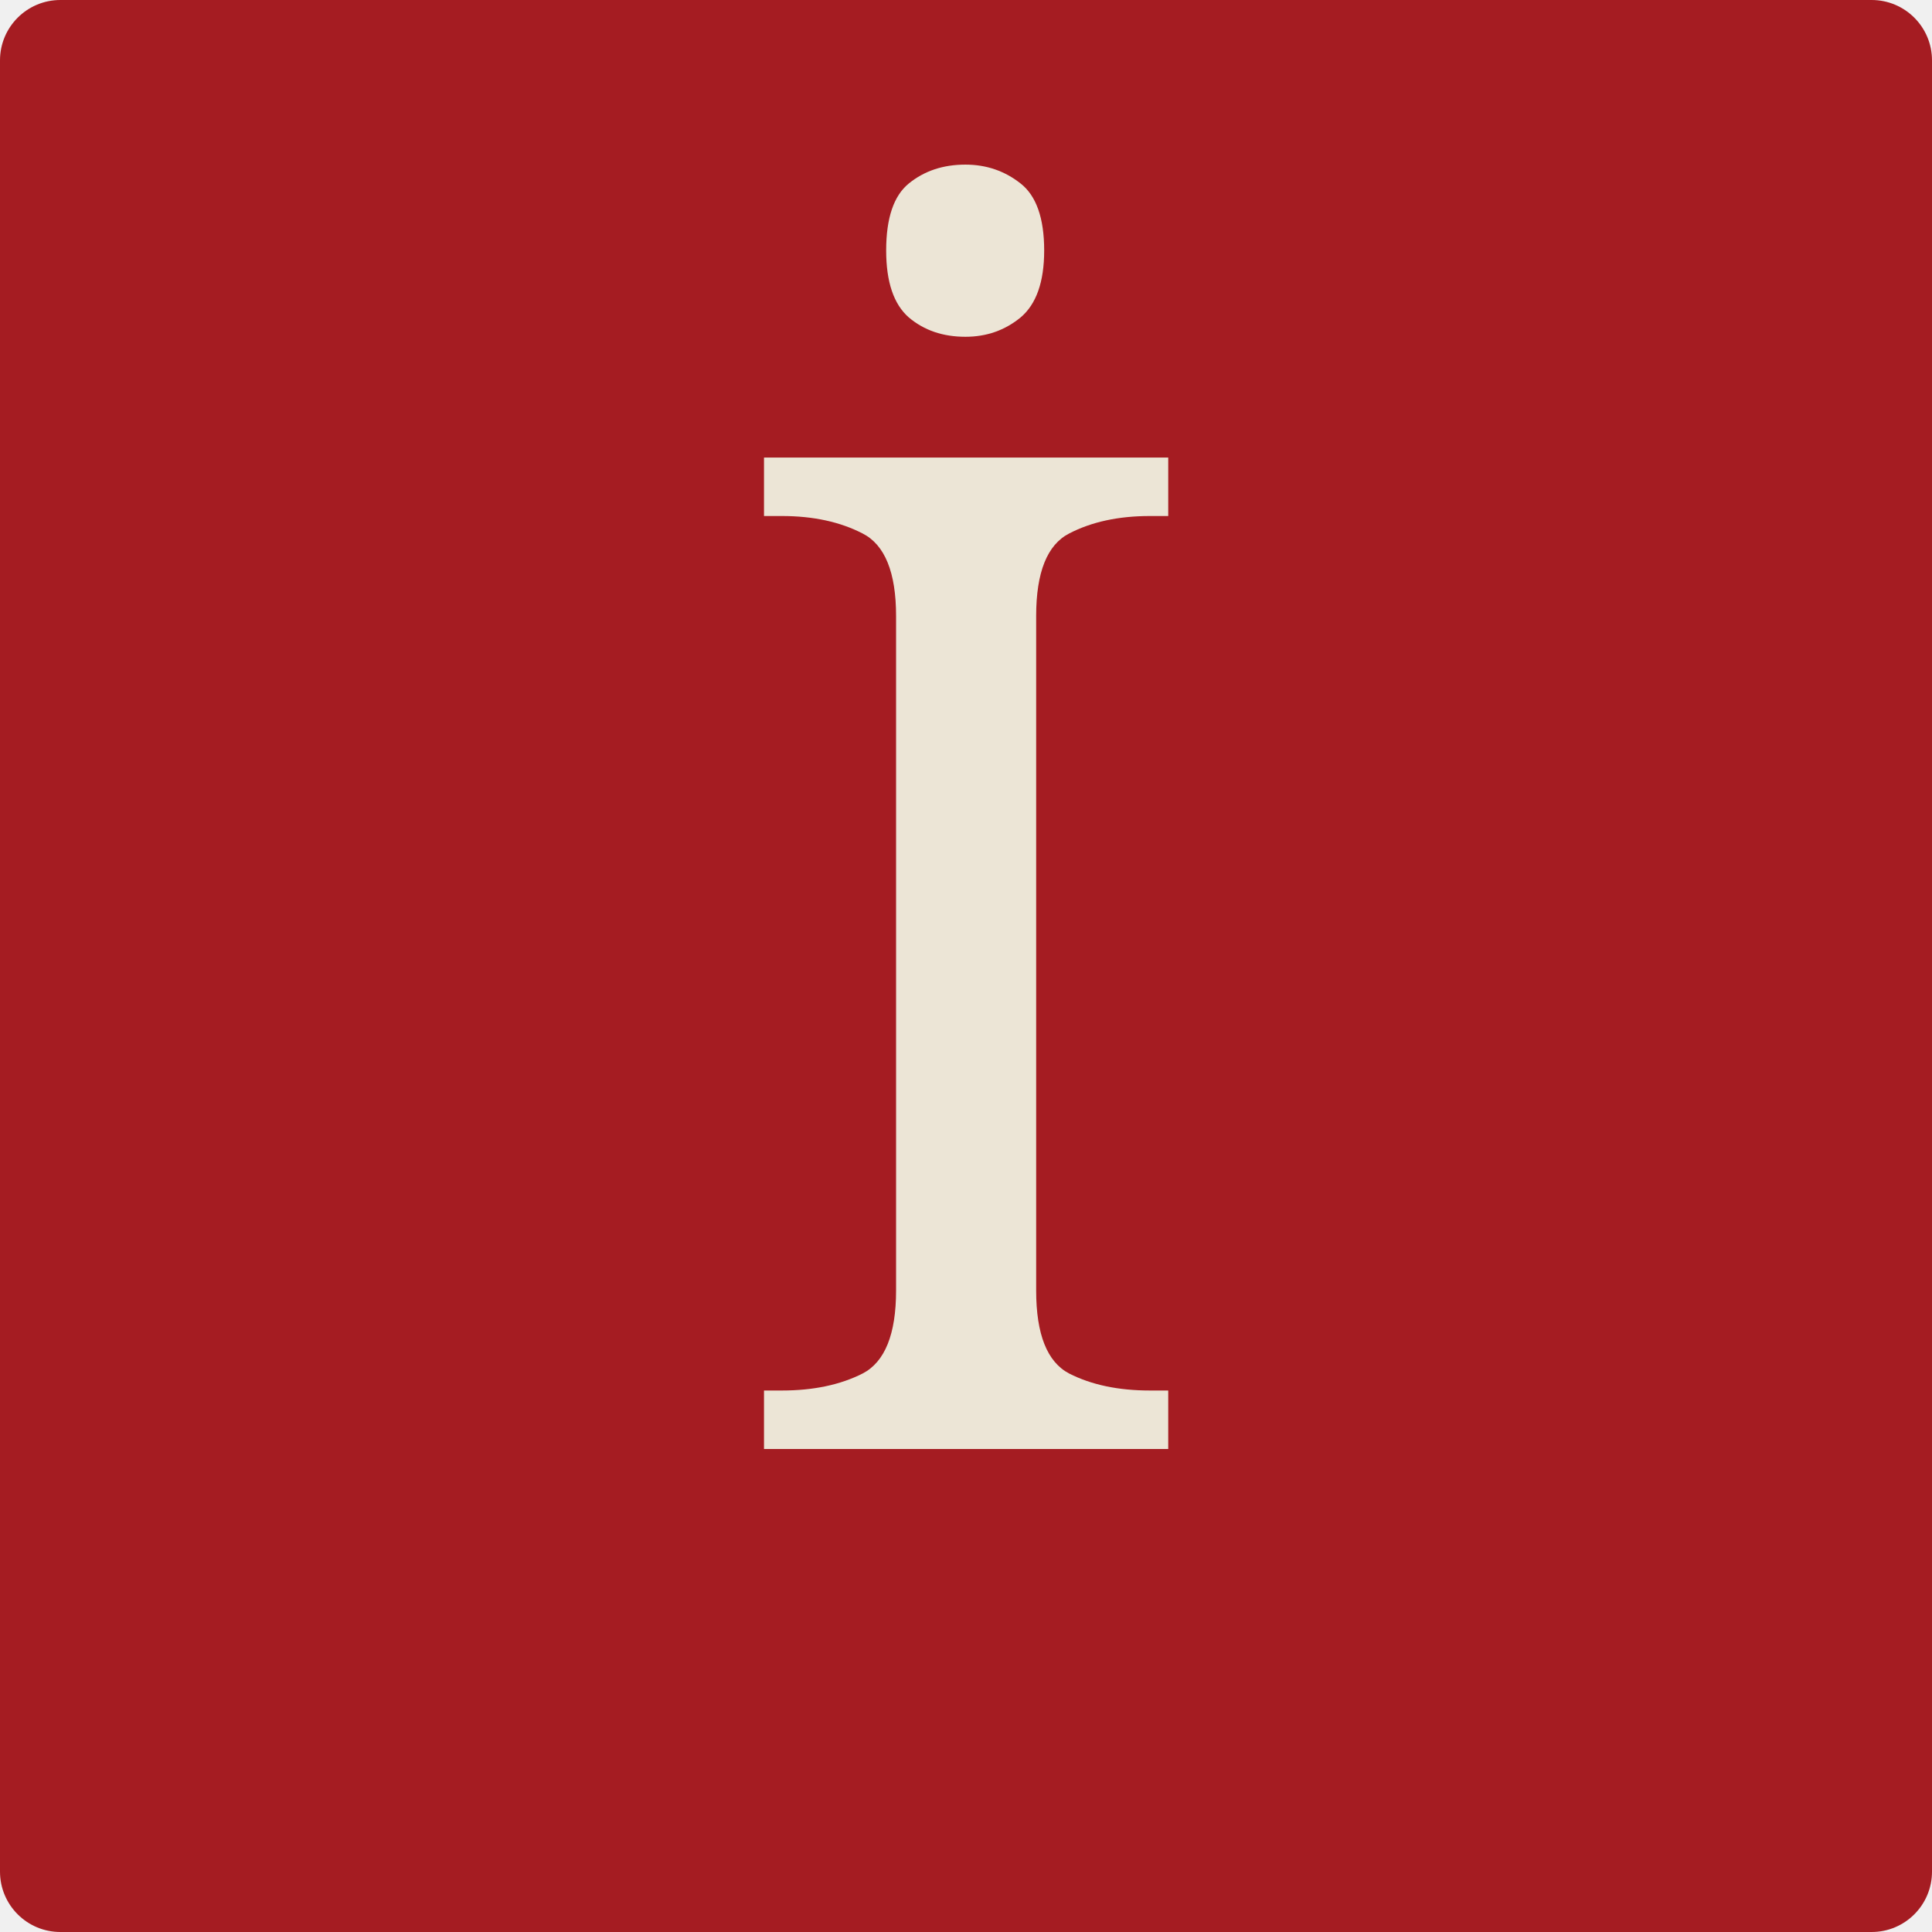
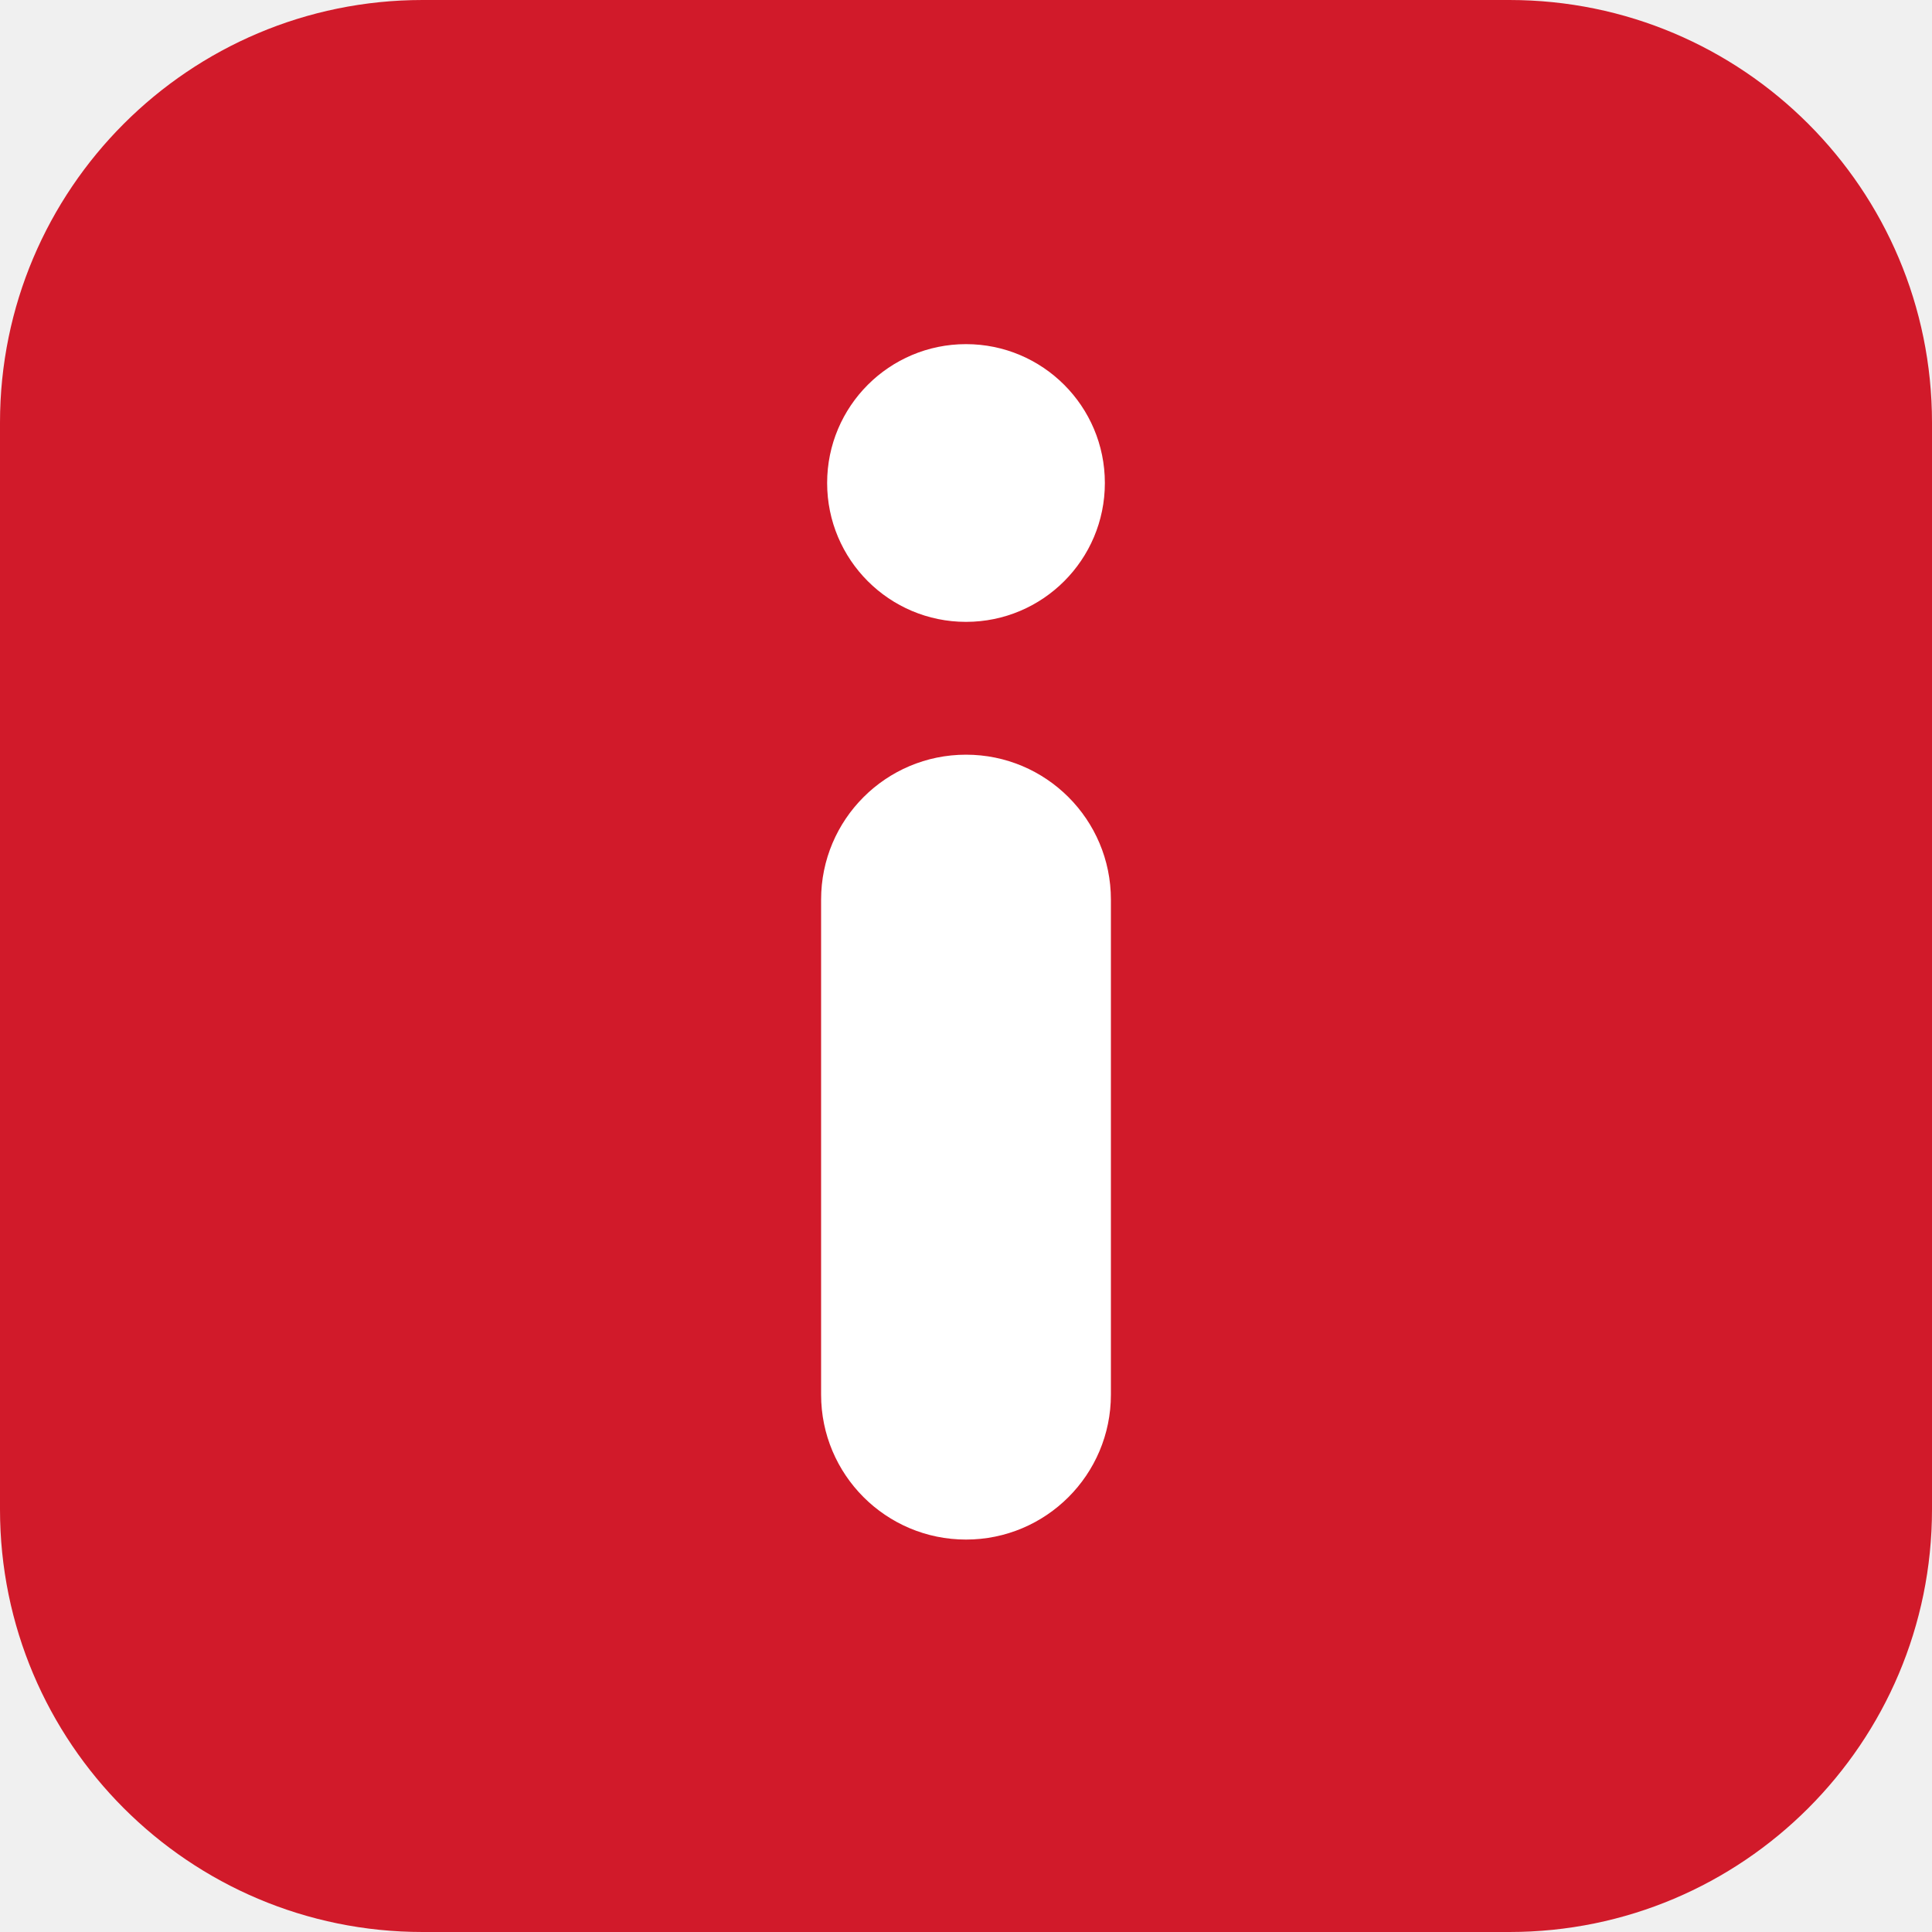
<svg xmlns="http://www.w3.org/2000/svg" viewBox="0 0 64 64" width="64" height="64">
-   <rect width="64" height="64" rx="2" fill="#A51C22" />
-   <text x="32" y="48" font-family="'EB Garamond', Georgia, serif" font-size="46" font-weight="500" text-anchor="middle" fill="#ECE5D6">İ</text>
+   <rect width="64" height="64" rx="14" fill="#d11a2a" />
+   <g fill="#ffffff">
+     <circle cx="32" cy="16" r="4.6" />
+     <rect x="27.2" y="25" width="9.6" height="26" rx="4.8" />
+   </g>
</svg>
